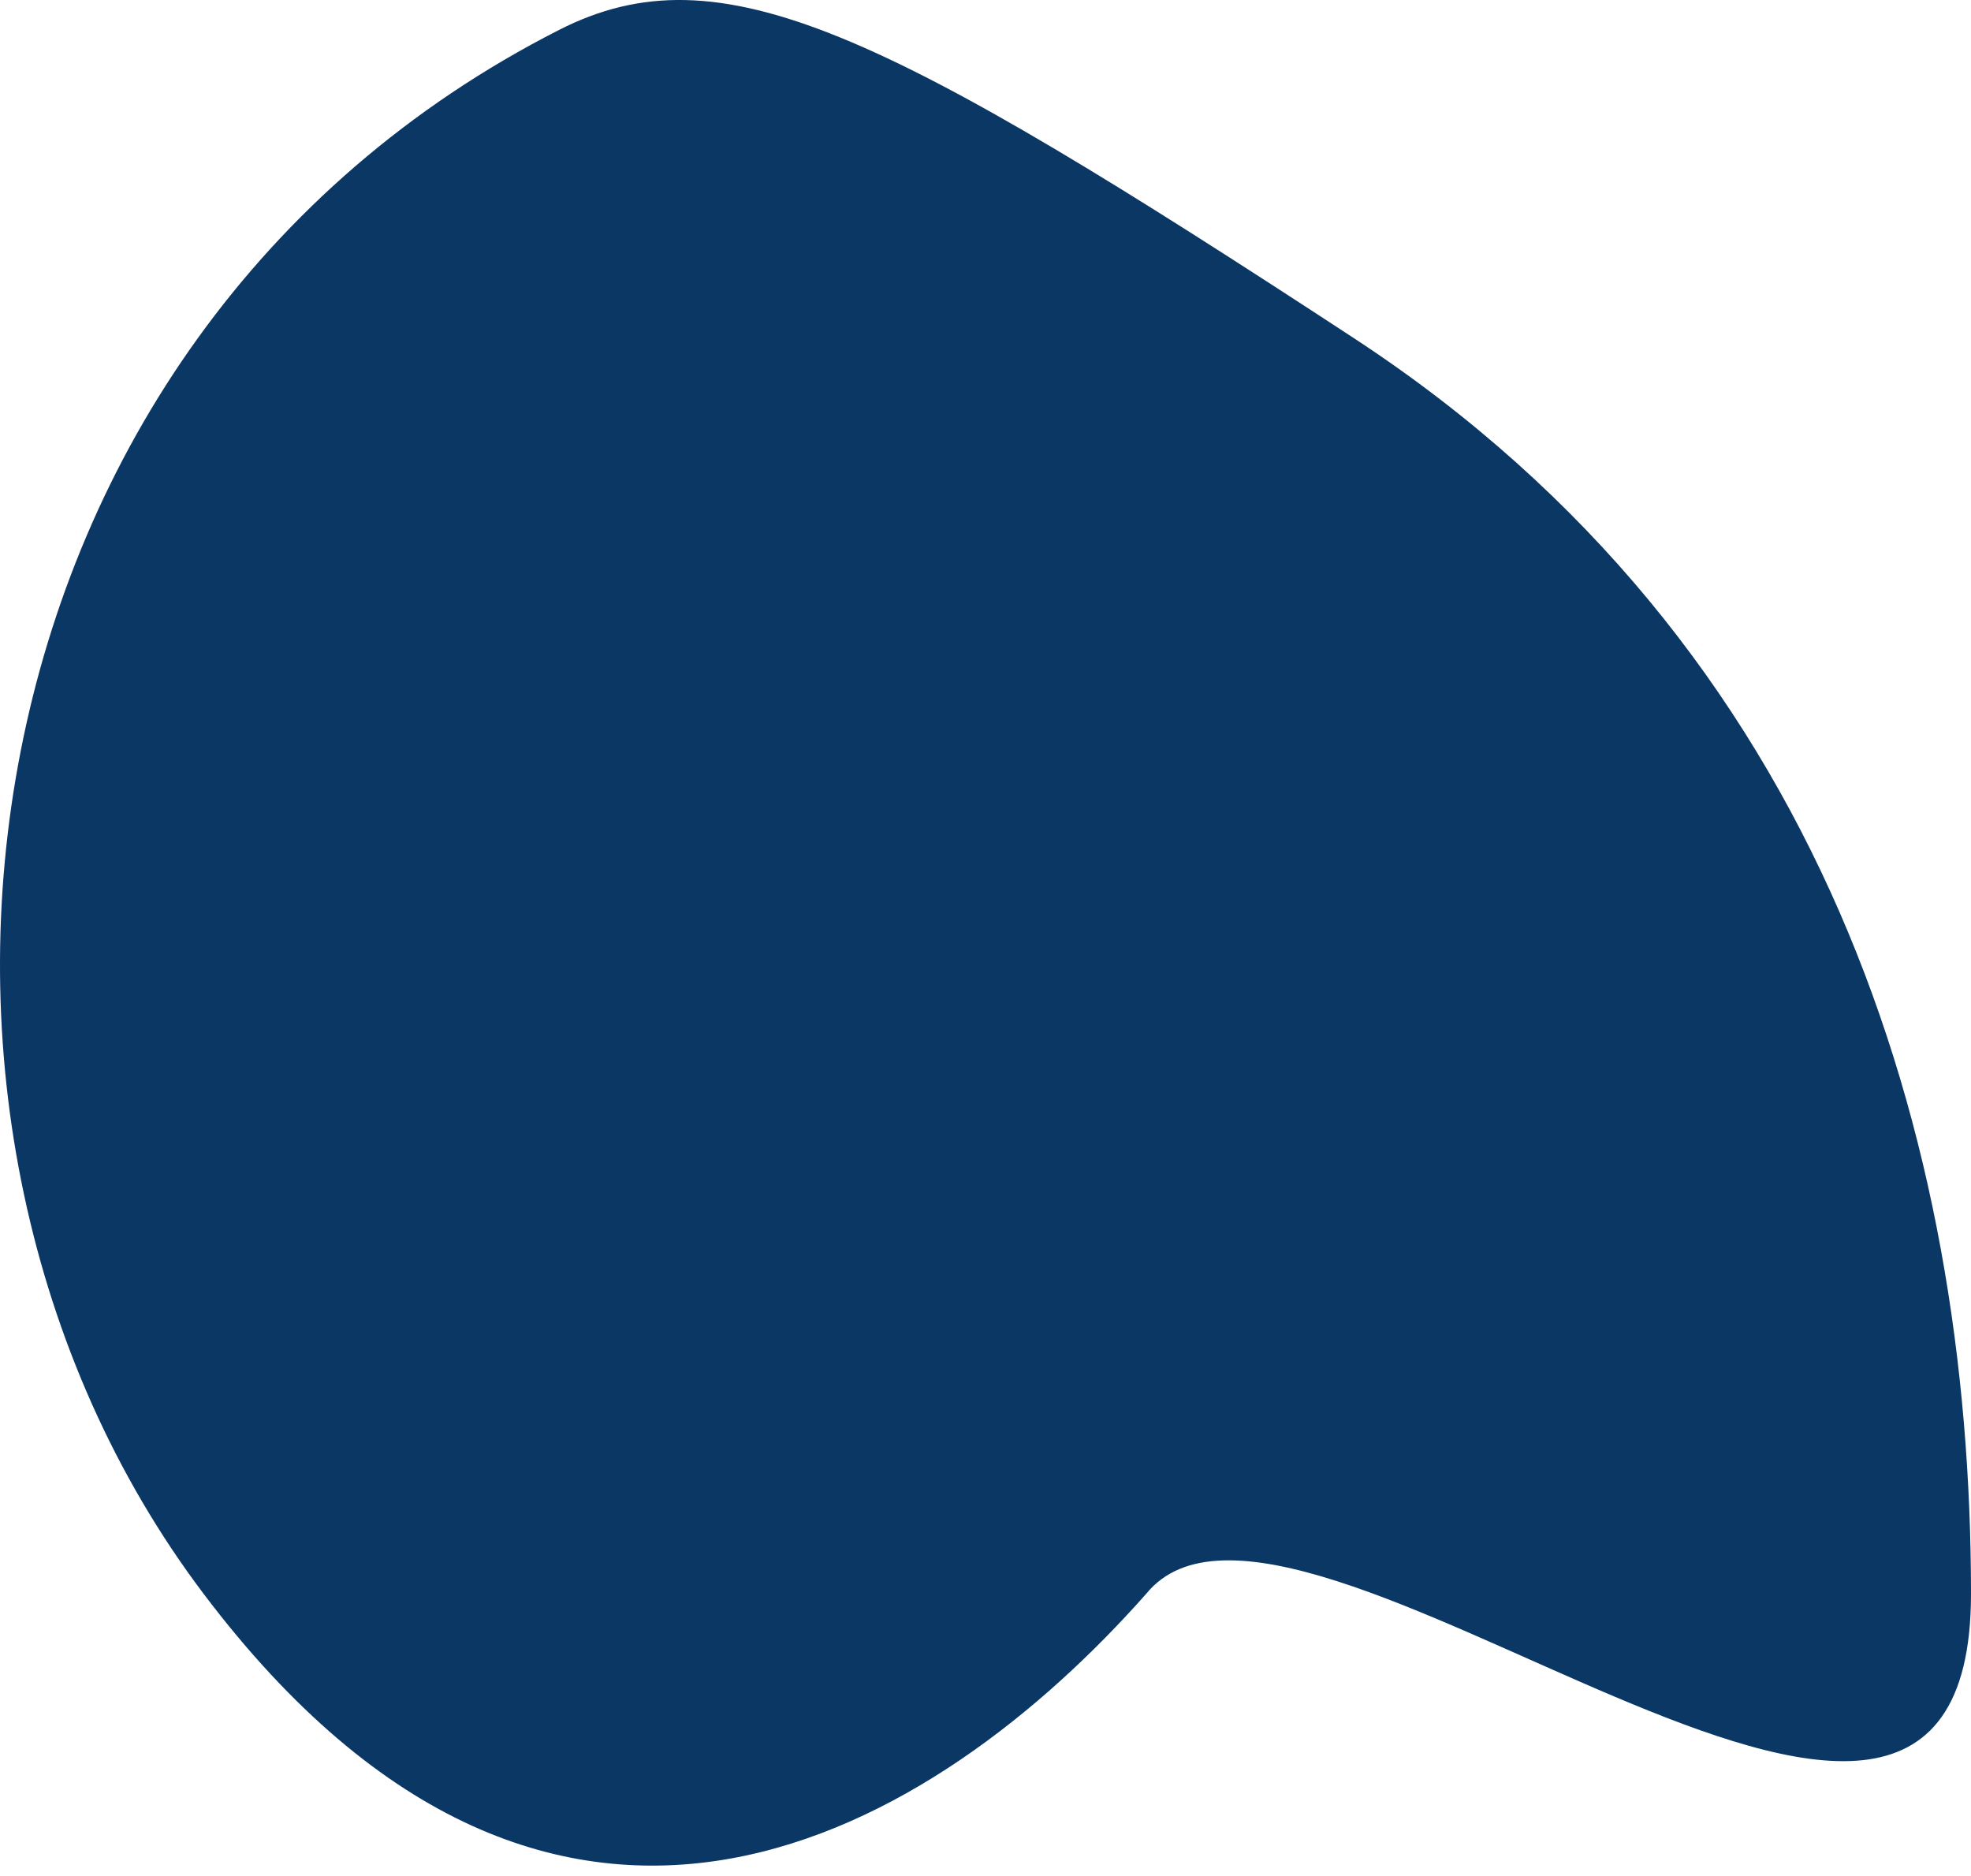
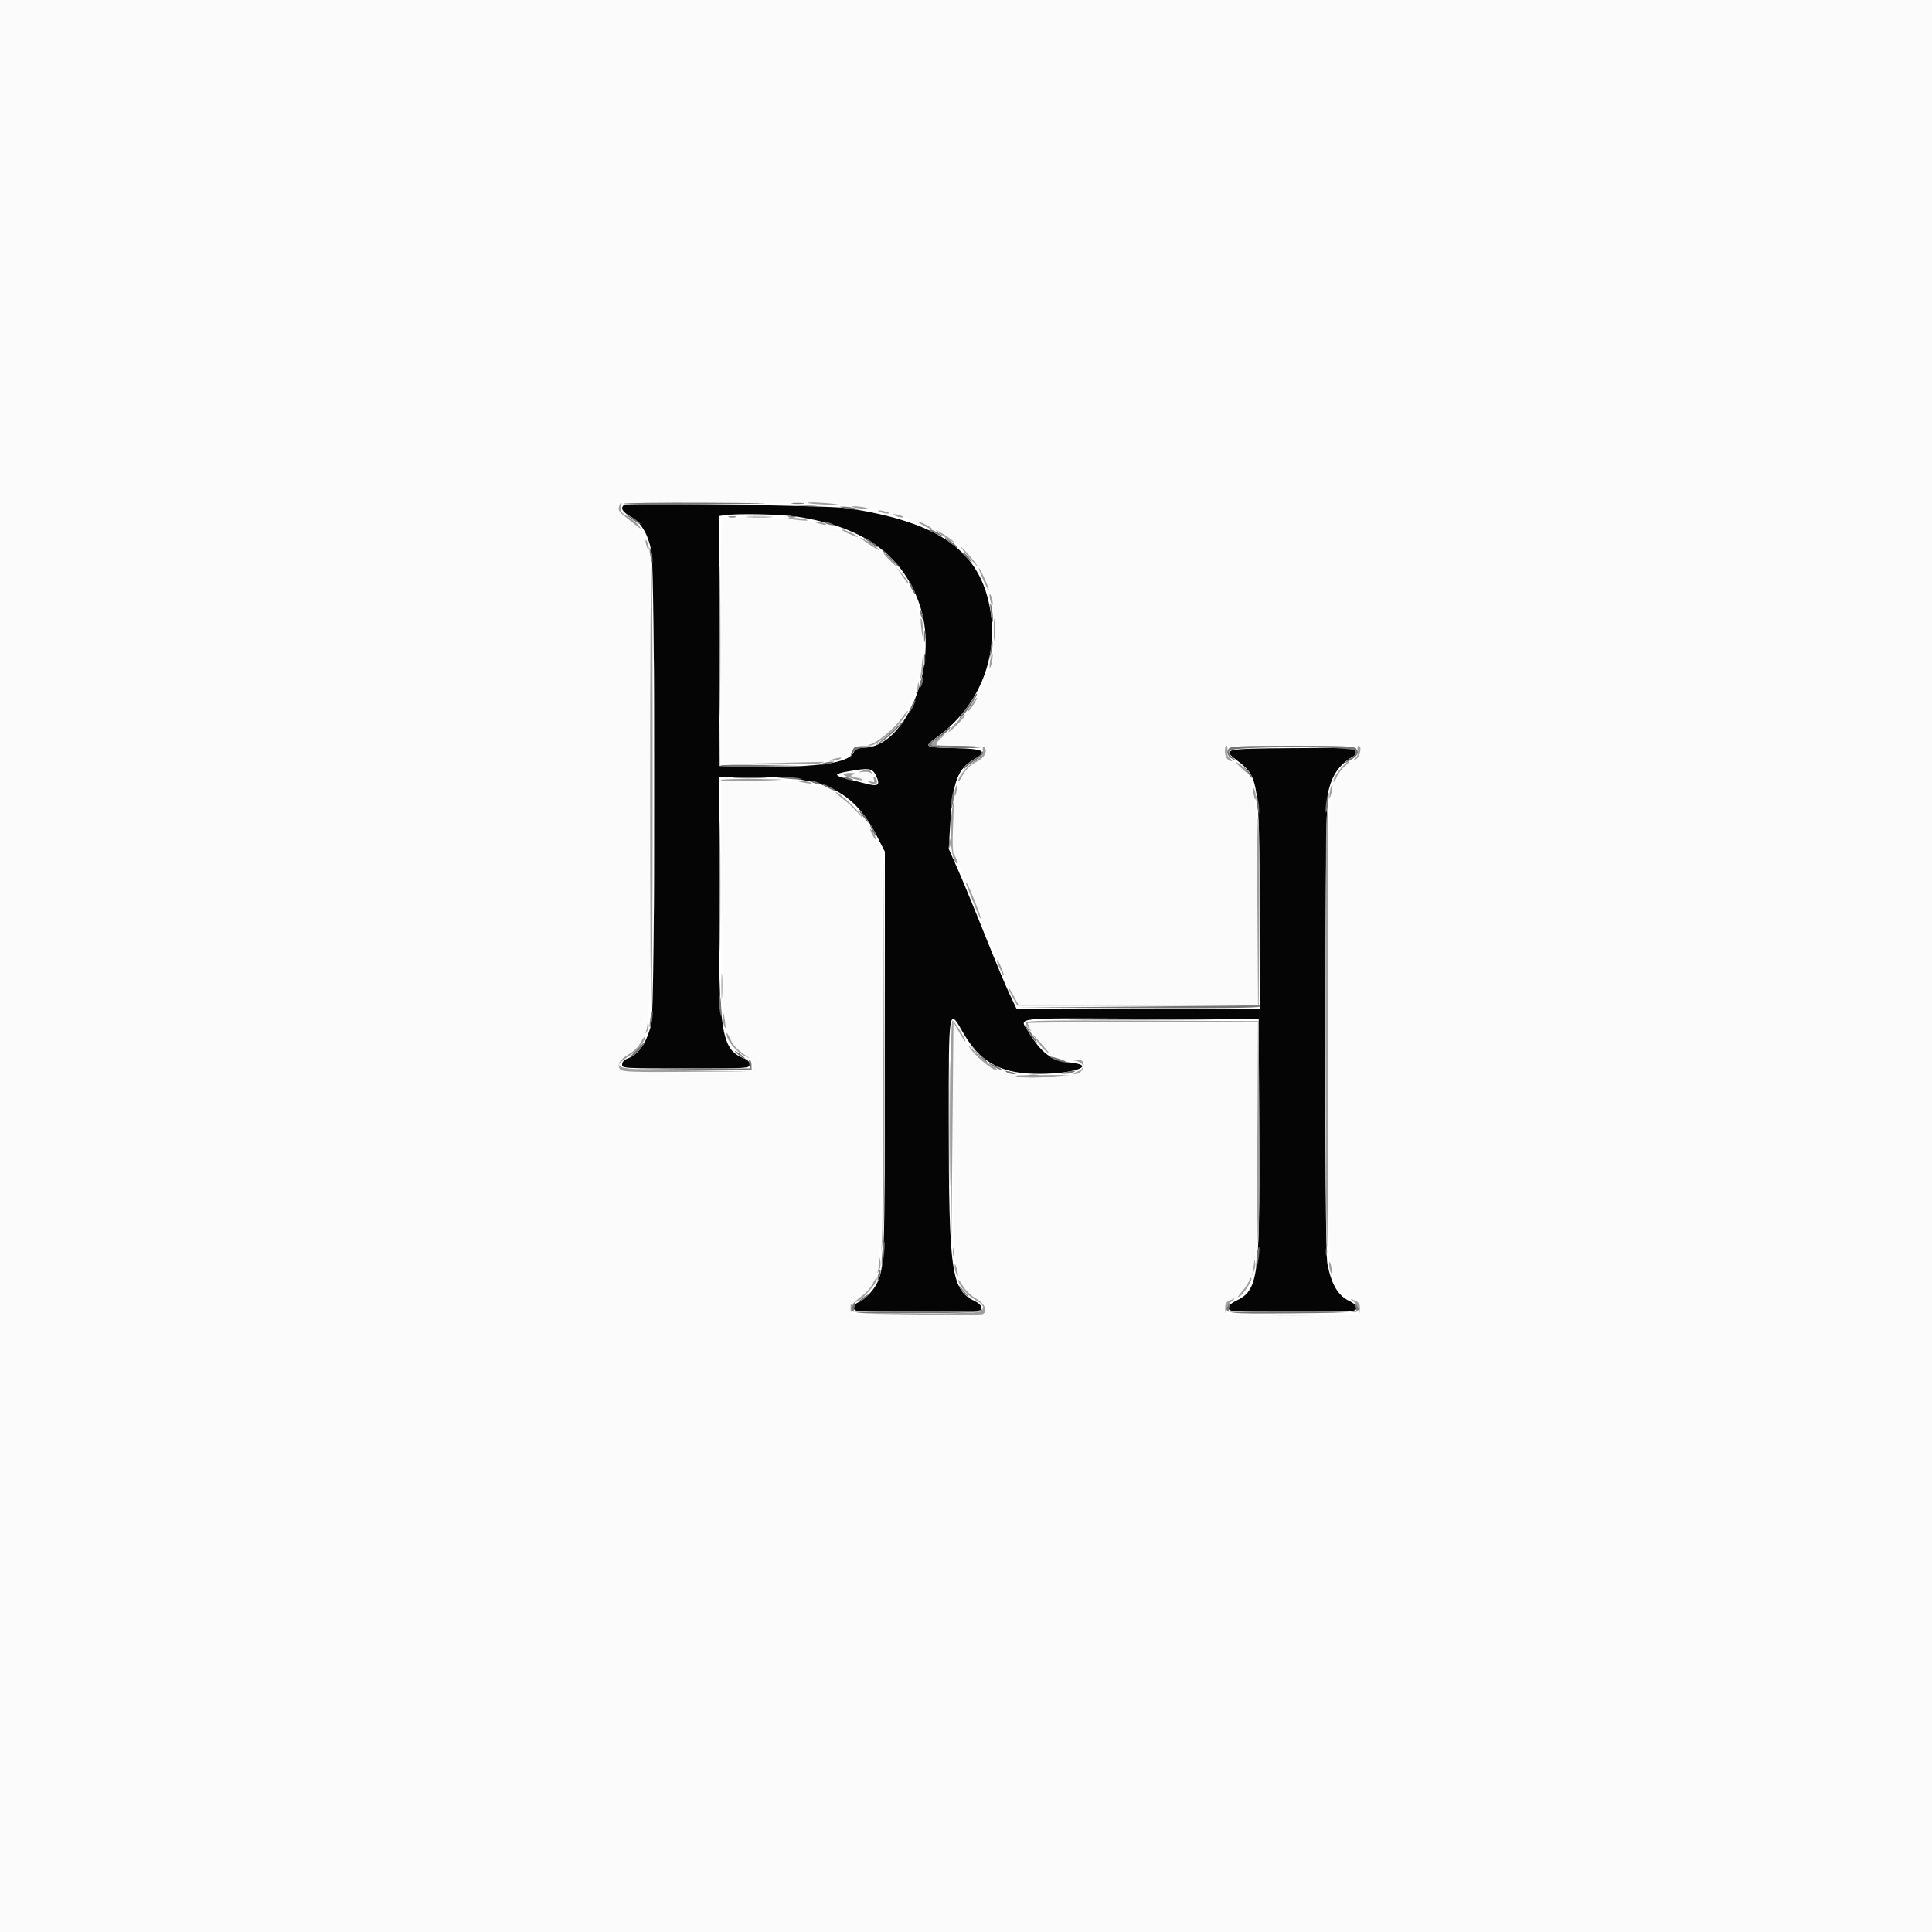
- <svg xmlns="http://www.w3.org/2000/svg" width="41px" height="39px" viewBox="0 0 41 39" version="1.1">
-   <g id="Page-1" stroke="none" stroke-width="1" fill="none" fill-rule="evenodd">
-     <path d="M11.632,0.621 C-0.982,7.036 -3.159,23.358 4.237,33.149 C11.632,42.94 19.514,38.038 23.841,33.149 C26.903,29.371 41,42.604 41,33.149 C41,23.694 37.965,13.451 28.168,7.036 C18.371,0.621 14.989,-1.086 11.632,0.621 Z" id="Path" fill="#0B3765" fill-rule="nonzero" />
+ <svg xmlns="http://www.w3.org/2000/svg" id="svg" version="1.1" width="400" height="400" viewBox="0, 0, 400,400">
+   <g id="svgg">
+     <path id="path0" d="M129.100 104.620 C 128.451 105.298,128.875 105.968,130.589 106.973 C 132.763 108.247,134.093 110.441,134.848 114.000 C 135.667 117.858,135.664 208.750,134.846 212.000 C 133.843 215.980,132.263 218.268,129.900 219.163 C 129.199 219.429,128.800 219.874,128.800 220.390 C 128.800 221.187,129.013 221.200,142.000 221.200 C 154.987 221.200,155.200 221.187,155.200 220.390 C 155.200 219.919,154.824 219.437,154.300 219.237 C 149.272 217.320,148.801 214.346,148.800 184.500 L 148.800 160.800 156.374 160.800 C 170.733 160.800,176.701 163.710,181.520 173.061 L 183.200 176.322 183.200 217.735 C 183.200 261.191,183.148 262.620,181.439 265.924 C 180.701 267.351,178.835 269.204,177.700 269.637 C 177.176 269.837,176.800 270.319,176.800 270.790 C 176.800 271.587,177.013 271.600,190.000 271.600 C 202.828 271.600,203.200 271.578,203.200 270.819 C 203.200 270.319,202.695 269.798,201.795 269.371 C 196.957 267.075,196.441 263.465,196.423 231.800 C 196.411 208.886,196.454 208.597,199.204 213.468 C 202.702 219.667,206.766 222.096,214.000 222.311 C 221.664 222.539,227.799 220.583,221.354 219.966 C 217.706 219.617,215.592 218.016,212.879 213.553 C 211.066 210.568,209.182 210.782,236.300 210.897 L 260.600 211.000 260.710 235.200 C 260.845 264.672,260.493 267.146,255.854 269.348 C 254.914 269.794,254.400 270.314,254.400 270.819 C 254.400 271.578,254.772 271.600,267.600 271.600 C 280.428 271.600,280.800 271.578,280.800 270.819 C 280.800 270.317,280.292 269.796,279.377 269.362 C 277.033 268.250,275.689 265.981,274.825 261.680 C 274.155 258.339,274.269 167.337,274.947 164.200 C 275.757 160.458,277.253 158.291,280.210 156.574 C 280.681 156.301,280.850 155.906,280.682 155.469 C 280.442 154.845,279.351 154.798,267.510 154.894 C 253.013 155.013,252.931 155.033,256.400 157.655 C 260.544 160.788,260.769 162.337,260.786 187.900 L 260.800 208.800 235.618 208.800 L 210.436 208.800 208.996 205.764 C 208.203 204.094,205.930 198.649,203.944 193.664 C 201.958 188.679,199.453 182.605,198.378 180.168 L 196.423 175.735 196.773 169.968 C 197.261 161.892,198.338 159.081,201.658 157.216 C 204.667 155.525,203.756 155.016,197.495 154.889 C 191.480 154.767,191.190 154.610,193.700 152.838 C 202.344 146.736,206.698 136.632,205.057 126.479 C 203.066 114.153,194.665 108.128,175.400 105.207 C 171.721 104.649,129.583 104.115,129.100 104.620 M165.103 106.990 C 178.835 109.071,187.000 114.997,190.467 125.400 C 194.506 137.520,187.656 154.800,178.811 154.800 C 177.461 154.800,177.105 154.971,176.725 155.804 C 175.758 157.927,169.399 158.873,157.200 158.710 L 149.000 158.600 148.897 132.727 L 148.794 106.854 149.897 106.687 C 152.619 106.275,161.558 106.453,165.103 106.990 M181.393 160.642 C 182.309 162.573,181.838 162.910,179.186 162.221 C 177.983 161.908,176.145 161.438,175.100 161.174 C 172.612 160.548,172.703 160.217,175.500 159.723 C 180.005 158.926,180.625 159.023,181.393 160.642 " stroke="none" fill="#050505" fill-rule="evenodd" />
+     <path id="path1" d="M0.000 200.000 L 0.000 400.000 200.000 400.000 L 400.000 400.000 400.000 200.000 L 400.000 0.000 200.000 0.000 L 0.000 0.000 0.000 200.000 M173.932 104.428 C 185.266 105.684,193.315 108.489,198.671 113.049 C 209.306 122.104,208.194 141.753,196.494 151.490 C 193.297 154.150,193.315 154.172,198.898 154.400 L 203.800 154.600 203.925 155.679 C 204.029 156.588,203.796 156.888,202.448 157.576 C 198.985 159.342,197.707 162.706,197.348 171.000 L 197.122 176.200 198.506 179.000 C 199.267 180.540,201.643 186.202,203.786 191.581 C 205.928 196.961,208.372 202.856,209.215 204.681 L 210.748 208.000 235.574 208.000 L 260.400 208.000 260.389 189.900 C 260.373 163.311,259.905 160.300,255.400 157.816 C 254.129 157.116,253.774 156.674,253.675 155.667 L 253.549 154.400 267.575 154.400 L 281.600 154.400 281.600 155.570 C 281.600 156.531,281.299 156.906,279.915 157.670 C 274.737 160.529,274.728 160.634,274.895 216.400 C 275.051 268.135,274.872 266.230,279.797 268.842 C 281.713 269.858,282.338 271.631,280.967 272.157 C 280.141 272.474,255.059 272.474,254.233 272.157 C 253.280 271.792,253.408 269.715,254.402 269.399 C 255.626 269.011,257.553 267.250,258.284 265.852 C 260.042 262.492,260.119 261.340,260.293 235.900 L 260.460 211.600 236.630 211.600 C 223.523 211.600,212.800 211.755,212.800 211.944 C 212.800 212.951,216.636 217.627,218.200 218.525 C 218.640 218.778,220.170 219.078,221.600 219.193 C 224.062 219.389,224.207 219.457,224.324 220.473 C 224.500 221.995,223.571 222.358,218.142 222.890 C 208.389 223.846,203.307 221.528,198.788 214.064 L 197.175 211.400 197.316 236.200 C 197.483 265.617,197.569 266.212,202.011 268.804 C 203.866 269.887,204.573 271.391,203.535 272.049 C 202.931 272.431,177.613 272.534,176.633 272.157 C 175.293 271.643,175.932 269.872,177.915 268.600 C 182.695 265.534,182.600 266.576,182.600 217.400 L 182.600 176.200 180.800 173.022 C 175.626 163.889,170.315 161.418,156.400 161.672 L 149.400 161.800 149.449 185.200 C 149.510 214.155,149.681 215.371,154.108 218.200 C 156.094 219.469,156.720 221.238,155.367 221.757 C 153.867 222.333,128.914 222.020,128.416 221.419 C 127.652 220.498,128.304 219.313,130.121 218.318 C 134.872 215.720,134.865 215.808,134.716 160.600 L 134.591 114.600 133.718 112.200 C 132.879 109.895,132.109 108.984,128.967 106.580 C 128.146 105.951,127.961 105.554,128.175 104.880 L 128.454 104.000 149.259 104.000 C 161.375 104.000,171.679 104.179,173.932 104.428 M149.700 107.465 C 149.307 107.623,149.200 113.074,149.200 132.833 L 149.200 158.000 158.500 157.997 C 170.492 157.993,175.656 157.209,175.921 155.353 C 176.024 154.629,176.386 154.476,178.436 154.290 C 185.366 153.662,190.923 144.730,190.937 134.200 C 190.956 119.595,182.128 110.243,166.000 107.784 C 162.433 107.240,150.820 107.013,149.700 107.465 M177.600 160.105 L 175.800 160.525 177.400 161.001 C 180.902 162.043,181.200 162.069,180.927 161.305 C 180.608 160.410,179.976 159.587,179.651 159.643 C 179.513 159.666,178.590 159.875,177.600 160.105 " stroke="none" fill="#fbfbfb" fill-rule="evenodd" />
+     <path id="path2" d="M129.061 104.300 C 128.893 104.573,142.142 104.567,157.400 104.287 C 160.700 104.227,155.716 104.138,146.324 104.089 C 136.932 104.040,129.164 104.135,129.061 104.300 M165.500 104.693 C 166.435 104.777,167.965 104.777,168.900 104.693 C 169.835 104.609,169.070 104.540,167.200 104.540 C 165.330 104.540,164.565 104.609,165.500 104.693 M175.000 105.223 C 177.026 105.642,178.663 105.623,177.000 105.200 C 176.340 105.032,175.260 104.894,174.600 104.893 C 173.591 104.892,173.655 104.945,175.000 105.223 M129.600 106.524 C 129.600 106.617,130.365 107.198,131.300 107.815 C 132.235 108.432,132.789 108.680,132.531 108.368 C 132.034 107.767,129.600 106.236,129.600 106.524 M153.718 106.698 C 155.433 106.773,158.133 106.772,159.718 106.697 C 161.303 106.621,159.900 106.559,156.600 106.560 C 153.300 106.561,152.003 106.622,153.718 106.698 M163.300 107.076 C 163.685 107.176,164.315 107.176,164.700 107.076 C 165.085 106.975,164.770 106.893,164.000 106.893 C 163.230 106.893,162.915 106.975,163.300 107.076 M171.000 108.400 C 171.440 108.589,172.070 108.744,172.400 108.744 C 172.778 108.744,172.704 108.617,172.200 108.400 C 171.760 108.211,171.130 108.056,170.800 108.056 C 170.422 108.056,170.496 108.183,171.000 108.400 M192.433 109.749 C 192.845 110.117,195.200 111.200,195.200 111.021 C 195.200 110.790,192.982 109.600,192.553 109.600 C 192.396 109.600,192.342 109.667,192.433 109.749 M178.800 111.324 C 178.800 111.417,179.565 111.998,180.500 112.615 C 181.435 113.232,181.989 113.480,181.731 113.168 C 181.234 112.567,178.800 111.036,178.800 111.324 M195.600 111.325 C 195.600 111.424,196.261 112.009,197.068 112.625 C 197.876 113.241,198.411 113.541,198.256 113.291 C 197.940 112.779,195.600 111.047,195.600 111.325 M134.487 113.800 C 134.491 114.240,134.632 115.140,134.800 115.800 C 135.074 116.878,135.106 116.898,135.113 116.000 C 135.117 115.450,134.976 114.550,134.800 114.000 C 134.549 113.216,134.481 113.173,134.487 113.800 M184.200 115.600 C 185.283 116.700,186.260 117.600,186.370 117.600 C 186.480 117.600,185.683 116.700,184.600 115.600 C 183.517 114.500,182.540 113.600,182.430 113.600 C 182.320 113.600,183.117 114.500,184.200 115.600 M199.200 114.525 C 199.200 114.594,199.778 115.179,200.485 115.825 C 201.623 116.866,201.378 116.230,200.129 114.902 C 199.690 114.435,199.200 114.236,199.200 114.525 M135.393 163.000 C 135.393 186.540,135.441 196.111,135.500 184.269 C 135.559 172.427,135.559 153.167,135.500 141.469 C 135.441 129.771,135.393 139.460,135.393 163.000 M188.678 121.795 C 189.044 122.562,189.414 123.119,189.501 123.032 C 189.684 122.849,188.470 120.400,188.196 120.400 C 188.095 120.400,188.312 121.028,188.678 121.795 M205.081 126.400 C 205.206 127.610,205.374 128.675,205.454 128.767 C 205.735 129.087,205.517 126.191,205.187 125.200 C 204.971 124.554,204.934 124.980,205.081 126.400 M190.456 126.400 C 190.456 126.730,190.611 127.360,190.800 127.800 C 191.017 128.304,191.144 128.378,191.144 128.000 C 191.144 127.670,190.989 127.040,190.800 126.600 C 190.583 126.096,190.456 126.022,190.456 126.400 M191.314 131.800 C 191.317 132.900,191.395 133.303,191.487 132.695 C 191.579 132.086,191.577 131.186,191.482 130.695 C 191.387 130.203,191.311 130.700,191.314 131.800 M205.260 132.850 C 205.227 133.428,205.111 134.508,205.001 135.250 L 204.803 136.600 205.224 135.257 C 205.455 134.519,205.572 133.439,205.482 132.857 L 205.320 131.800 205.260 132.850 M191.314 136.600 C 191.317 137.700,191.395 138.103,191.487 137.495 C 191.579 136.886,191.577 135.986,191.482 135.495 C 191.387 135.003,191.311 135.500,191.314 136.600 M190.629 141.029 C 190.481 141.615,190.438 142.172,190.532 142.266 C 190.627 142.360,190.824 141.958,190.971 141.371 C 191.119 140.785,191.162 140.228,191.068 140.134 C 190.973 140.040,190.776 140.442,190.629 141.029 M201.561 144.500 C 201.304 144.995,200.476 146.165,199.720 147.100 C 198.965 148.035,198.493 148.793,198.673 148.784 C 199.247 148.757,202.783 143.600,202.228 143.600 C 202.118 143.600,201.818 144.005,201.561 144.500 M188.678 146.205 C 188.312 146.972,188.095 147.600,188.196 147.600 C 188.470 147.600,189.684 145.151,189.501 144.968 C 189.414 144.881,189.044 145.438,188.678 146.205 M185.000 151.114 C 183.900 152.157,182.550 153.331,182.000 153.723 C 181.037 154.408,181.048 154.409,182.300 153.731 C 183.433 153.118,187.681 149.186,187.185 149.209 C 187.083 149.213,186.100 150.071,185.000 151.114 M195.980 151.024 C 195.686 151.378,194.671 152.201,193.723 152.853 C 191.186 154.598,191.467 154.746,197.563 154.879 C 200.622 154.946,203.042 154.865,202.939 154.700 C 202.837 154.535,200.513 154.400,197.776 154.400 C 192.590 154.400,192.071 154.225,193.900 153.090 C 195.502 152.097,196.944 150.811,196.714 150.580 C 196.604 150.471,196.274 150.670,195.980 151.024 M176.954 154.706 C 176.709 154.868,176.386 155.450,176.237 156.000 L 175.967 157.000 176.548 156.000 C 176.999 155.224,177.562 154.947,179.065 154.763 L 181.000 154.526 179.200 154.469 C 178.210 154.438,177.199 154.544,176.954 154.706 M254.404 154.995 C 253.768 155.761,254.112 156.628,255.277 157.201 C 256.189 157.648,256.188 157.644,255.238 156.878 C 254.623 156.383,254.366 155.867,254.525 155.451 C 254.914 154.438,280.295 154.460,280.684 155.474 C 280.848 155.902,280.680 156.305,280.224 156.574 C 278.621 157.523,277.810 158.413,279.336 157.549 C 281.095 156.552,281.500 155.844,280.796 154.995 C 280.378 154.491,278.354 154.400,267.600 154.400 C 256.846 154.400,254.822 154.491,254.404 154.995 M203.200 155.962 C 203.200 156.161,202.390 156.799,201.400 157.379 C 200.410 157.959,199.603 158.651,199.606 158.917 C 199.610 159.256,199.700 159.268,199.906 158.960 C 200.068 158.718,200.965 158.040,201.900 157.455 C 203.342 156.552,204.111 155.600,203.400 155.600 C 203.290 155.600,203.200 155.763,203.200 155.962 M170.400 158.000 C 169.608 158.254,169.567 158.320,170.200 158.320 C 170.640 158.320,171.450 158.176,172.000 158.000 C 172.792 157.746,172.833 157.680,172.200 157.680 C 171.760 157.680,170.950 157.824,170.400 158.000 M257.446 158.781 C 257.912 159.342,258.492 160.160,258.734 160.600 C 258.977 161.040,259.181 161.172,259.188 160.894 C 259.195 160.616,258.615 159.798,257.900 159.076 C 257.185 158.354,256.981 158.221,257.446 158.781 M149.147 158.508 C 149.317 158.677,153.493 158.767,158.428 158.707 L 167.400 158.599 158.119 158.399 C 153.015 158.290,148.977 158.339,149.147 158.508 M160.833 160.944 C 160.925 161.024,162.350 161.185,164.000 161.303 C 165.758 161.428,166.503 161.388,165.800 161.206 C 164.587 160.891,160.525 160.678,160.833 160.944 M175.000 161.200 C 175.440 161.389,176.070 161.544,176.400 161.544 C 176.778 161.544,176.704 161.417,176.200 161.200 C 175.760 161.011,175.130 160.856,174.800 160.856 C 174.422 160.856,174.496 160.983,175.000 161.200 M168.200 162.000 C 168.640 162.189,169.270 162.344,169.600 162.344 C 169.978 162.344,169.904 162.217,169.400 162.000 C 168.960 161.811,168.330 161.656,168.000 161.656 C 167.622 161.656,167.696 161.783,168.200 162.000 M170.433 162.549 C 170.845 162.917,173.200 164.000,173.200 163.821 C 173.200 163.590,170.982 162.400,170.553 162.400 C 170.396 162.400,170.342 162.467,170.433 162.549 M197.018 165.418 C 196.865 166.439,196.822 167.355,196.922 167.455 C 197.022 167.555,197.229 166.802,197.382 165.782 C 197.535 164.761,197.578 163.845,197.478 163.745 C 197.378 163.645,197.171 164.398,197.018 165.418 M274.600 166.000 C 274.445 167.128,274.402 168.136,274.506 168.239 C 274.609 168.342,274.816 167.500,274.967 166.367 C 275.117 165.234,275.159 164.226,275.061 164.128 C 274.963 164.029,274.755 164.872,274.600 166.000 M260.070 165.000 C 260.057 165.440,260.195 166.520,260.377 167.400 C 260.655 168.745,260.708 168.809,260.707 167.800 C 260.705 166.399,260.108 163.770,260.070 165.000 M178.575 168.932 C 179.191 169.739,179.776 170.400,179.875 170.400 C 180.153 170.400,178.421 168.060,177.909 167.744 C 177.659 167.589,177.959 168.124,178.575 168.932 M180.600 172.000 C 180.941 172.660,181.311 173.200,181.421 173.200 C 181.531 173.200,181.341 172.660,181.000 172.000 C 180.659 171.340,180.289 170.800,180.179 170.800 C 180.069 170.800,180.259 171.340,180.600 172.000 M196.501 174.600 C 196.505 175.480,196.587 175.793,196.683 175.295 C 196.779 174.798,196.775 174.078,196.675 173.695 C 196.575 173.313,196.496 173.720,196.501 174.600 M148.847 207.033 C 148.873 208.115,149.035 209.540,149.206 210.200 C 149.388 210.903,149.428 210.158,149.303 208.400 C 149.057 204.959,148.777 204.118,148.847 207.033 M235.400 208.400 L 210.200 208.609 235.500 208.705 C 252.164 208.767,260.800 208.663,260.800 208.400 C 260.800 208.180,260.755 208.043,260.700 208.095 C 260.645 208.148,249.260 208.285,235.400 208.400 M134.640 210.840 C 134.493 211.757,134.452 212.585,134.547 212.680 C 134.642 212.776,134.846 212.110,135.000 211.200 C 135.154 210.290,135.196 209.462,135.093 209.360 C 134.990 209.257,134.787 209.923,134.640 210.840 M224.129 211.100 C 230.910 211.161,241.890 211.161,248.529 211.100 C 255.168 211.038,249.620 210.988,236.200 210.988 C 222.780 210.988,217.348 211.038,224.129 211.100 M196.586 232.600 C 196.586 244.260,196.637 248.972,196.700 243.072 C 196.762 237.171,196.762 227.631,196.700 221.872 C 196.637 216.112,196.586 220.940,196.586 232.600 M212.796 213.400 C 213.305 214.280,214.070 215.360,214.496 215.800 C 214.923 216.240,214.687 215.700,213.972 214.600 C 212.315 212.051,211.588 211.309,212.796 213.400 M131.662 217.485 C 129.949 219.268,130.111 219.478,131.937 217.840 C 132.724 217.134,133.883 215.516,133.514 215.638 C 133.451 215.658,132.618 216.489,131.662 217.485 M202.383 218.100 C 204.041 219.866,204.400 220.184,204.400 219.883 C 204.400 219.819,203.545 218.964,202.500 217.983 L 200.600 216.200 202.383 218.100 M152.909 218.400 C 153.469 218.840,154.057 219.200,154.217 219.200 C 154.377 219.200,154.050 218.840,153.491 218.400 C 152.931 217.960,152.343 217.600,152.183 217.600 C 152.023 217.600,152.350 217.960,152.909 218.400 M217.430 218.848 C 217.674 219.243,220.313 220.098,220.774 219.932 C 220.975 219.859,220.264 219.520,219.194 219.177 C 218.124 218.835,217.330 218.687,217.430 218.848 M155.103 220.207 L 155.291 221.189 141.946 221.300 L 128.600 221.411 142.100 221.506 L 155.600 221.600 155.600 220.624 C 155.600 220.087,155.446 219.552,155.258 219.436 C 155.070 219.319,155.000 219.666,155.103 220.207 M204.800 220.196 C 204.800 220.470,207.249 221.684,207.432 221.501 C 207.519 221.414,206.962 221.044,206.195 220.678 C 205.428 220.312,204.800 220.095,204.800 220.196 M208.400 221.982 C 208.730 222.205,209.345 222.391,209.767 222.394 C 210.790 222.402,210.471 222.173,209.000 221.844 C 208.124 221.648,207.962 221.685,208.400 221.982 M220.600 222.000 C 219.511 222.277,219.493 222.307,220.400 222.325 C 220.950 222.335,221.760 222.189,222.200 222.000 C 223.186 221.576,222.266 221.576,220.600 222.000 M213.100 222.682 C 213.595 222.778,214.405 222.778,214.900 222.682 C 215.395 222.587,214.990 222.509,214.000 222.509 C 213.010 222.509,212.605 222.587,213.100 222.682 M182.666 259.168 C 182.519 260.578,182.474 261.807,182.566 261.900 C 182.814 262.147,183.315 257.746,183.110 257.130 C 183.013 256.840,182.814 257.757,182.666 259.168 M260.233 260.033 C 260.083 261.166,260.041 262.174,260.139 262.272 C 260.237 262.371,260.445 261.528,260.600 260.400 C 260.755 259.272,260.798 258.264,260.694 258.161 C 260.591 258.058,260.384 258.900,260.233 260.033 M274.493 259.200 C 274.493 259.970,274.575 260.285,274.676 259.900 C 274.776 259.515,274.776 258.885,274.676 258.500 C 274.575 258.115,274.493 258.430,274.493 259.200 M181.829 263.829 C 181.681 264.415,181.638 264.972,181.732 265.066 C 181.827 265.160,182.024 264.758,182.171 264.171 C 182.319 263.585,182.362 263.028,182.268 262.934 C 182.173 262.840,181.976 263.242,181.829 263.829 M198.714 266.604 C 198.941 267.047,199.548 267.766,200.063 268.202 C 200.967 268.966,200.965 268.952,200.006 267.797 C 198.413 265.879,198.279 265.755,198.714 266.604 M178.456 268.813 C 177.216 269.846,177.775 269.835,179.091 268.800 C 179.650 268.360,179.949 268.006,179.754 268.013 C 179.559 268.021,178.975 268.381,178.456 268.813 M176.545 270.200 C 175.854 272.001,175.985 272.017,190.084 271.905 C 201.574 271.814,203.395 271.718,203.433 271.200 C 203.458 270.855,203.406 270.812,203.309 271.100 C 203.179 271.487,200.142 271.600,189.924 271.600 L 176.707 271.600 176.898 270.600 C 177.109 269.495,176.904 269.263,176.545 270.200 M254.145 270.200 C 253.454 272.001,253.585 272.017,267.684 271.905 C 281.681 271.795,282.615 271.655,280.887 269.927 C 280.637 269.677,280.569 269.904,280.696 270.570 L 280.893 271.600 267.600 271.600 L 254.307 271.600 254.498 270.600 C 254.709 269.495,254.504 269.263,254.145 270.200 " stroke="none" fill="#747474" fill-rule="evenodd" />
+     <path id="path3" d="M128.176 104.877 C 127.961 105.553,128.160 105.961,129.049 106.662 C 129.682 107.163,130.813 108.070,131.562 108.679 C 132.647 109.562,132.818 109.618,132.404 108.956 C 132.119 108.499,131.084 107.641,130.103 107.048 C 128.571 106.123,128.355 105.833,128.568 104.986 C 128.874 103.765,128.557 103.677,128.176 104.877 M167.233 104.152 C 167.325 104.236,169.200 104.401,171.400 104.518 C 174.291 104.673,174.790 104.641,173.200 104.406 C 170.878 104.061,166.951 103.894,167.233 104.152 M176.433 104.949 C 176.525 105.031,177.500 105.201,178.600 105.328 C 179.949 105.484,180.274 105.449,179.600 105.220 C 178.601 104.880,176.118 104.668,176.433 104.949 M182.200 106.000 C 182.640 106.189,183.360 106.338,183.800 106.332 C 184.443 106.323,184.404 106.257,183.600 106.000 C 182.232 105.562,181.181 105.562,182.200 106.000 M185.400 106.800 C 185.840 106.989,186.470 107.144,186.800 107.144 C 187.178 107.144,187.104 107.017,186.600 106.800 C 186.160 106.611,185.530 106.456,185.200 106.456 C 184.822 106.456,184.896 106.583,185.400 106.800 M154.900 107.096 C 156.165 107.175,158.235 107.175,159.500 107.096 C 160.765 107.016,159.730 106.951,157.200 106.951 C 154.670 106.951,153.635 107.016,154.900 107.096 M163.233 107.344 C 163.325 107.423,164.390 107.589,165.600 107.712 C 166.969 107.851,167.498 107.808,167.000 107.596 C 166.233 107.270,162.889 107.047,163.233 107.344 M168.833 108.144 C 168.925 108.223,169.540 108.408,170.200 108.556 C 171.076 108.752,171.238 108.715,170.800 108.418 C 170.260 108.053,168.432 107.798,168.833 108.144 M191.200 108.800 C 191.970 109.222,192.780 109.566,193.000 109.566 C 193.220 109.566,192.770 109.222,192.000 108.800 C 191.230 108.378,190.420 108.034,190.200 108.034 C 189.980 108.034,190.430 108.378,191.200 108.800 M175.544 110.409 C 176.503 110.844,177.403 111.192,177.544 111.183 C 178.049 111.150,174.987 109.633,174.400 109.626 C 174.070 109.621,174.585 109.974,175.544 110.409 M193.800 109.872 C 194.020 110.092,195.100 110.857,196.200 111.572 C 197.300 112.287,197.840 112.523,197.400 112.096 C 196.960 111.670,195.880 110.905,195.000 110.396 C 194.120 109.888,193.580 109.652,193.800 109.872 M178.000 111.300 C 178.110 111.424,179.188 112.189,180.396 113.000 C 181.604 113.811,182.283 114.134,181.905 113.717 C 181.528 113.299,180.450 112.534,179.509 112.016 C 178.569 111.499,177.890 111.176,178.000 111.300 M133.656 112.000 C 133.656 112.330,133.811 112.960,134.000 113.400 C 134.217 113.904,134.344 113.978,134.344 113.600 C 134.344 113.270,134.189 112.640,134.000 112.200 C 133.783 111.696,133.656 111.622,133.656 112.000 M200.197 114.900 C 201.272 116.165,202.223 117.200,202.310 117.200 C 202.583 117.200,200.129 114.236,199.164 113.400 C 198.656 112.960,199.121 113.635,200.197 114.900 M184.000 115.800 C 184.746 116.570,185.447 117.200,185.557 117.200 C 185.667 117.200,185.146 116.570,184.400 115.800 C 183.654 115.030,182.953 114.400,182.843 114.400 C 182.733 114.400,183.254 115.030,184.000 115.800 M134.600 162.818 C 134.600 189.073,134.714 210.024,134.853 209.377 C 135.199 207.763,135.222 118.586,134.877 116.641 C 134.725 115.784,134.600 136.564,134.600 162.818 M186.655 119.000 C 187.267 119.880,187.820 120.675,187.884 120.767 C 187.948 120.858,188.000 120.762,188.000 120.552 C 188.000 120.342,187.447 119.547,186.771 118.785 L 185.542 117.400 186.655 119.000 M203.520 119.981 C 204.098 121.290,204.642 122.292,204.727 122.206 C 204.913 122.020,202.926 117.600,202.656 117.600 C 202.552 117.600,202.941 118.671,203.520 119.981 M204.868 123.200 C 204.888 124.239,205.518 125.946,205.532 125.000 C 205.538 124.560,205.389 123.840,205.200 123.400 C 204.989 122.910,204.861 122.832,204.868 123.200 M205.744 130.400 C 205.744 132.490,205.812 133.345,205.894 132.300 C 205.976 131.255,205.976 129.545,205.894 128.500 C 205.812 127.455,205.744 128.310,205.744 130.400 M190.688 129.600 C 190.811 130.810,190.977 131.875,191.056 131.967 C 191.353 132.311,191.130 128.967,190.804 128.200 C 190.592 127.702,190.549 128.231,190.688 129.600 M205.022 136.622 C 204.872 137.425,204.828 138.162,204.926 138.260 C 205.024 138.357,205.227 137.781,205.378 136.978 C 205.528 136.175,205.572 135.438,205.474 135.340 C 205.376 135.243,205.173 135.819,205.022 136.622 M190.862 137.600 C 190.822 138.370,190.696 139.450,190.583 140.000 L 190.377 141.000 190.808 140.014 C 191.044 139.471,191.170 138.391,191.086 137.614 L 190.934 136.200 190.862 137.600 M190.046 141.667 C 190.021 142.034,189.896 142.664,189.770 143.067 C 189.552 143.762,189.563 143.763,189.997 143.087 C 190.248 142.696,190.373 142.066,190.273 141.687 C 190.111 141.068,190.088 141.066,190.046 141.667 M200.985 146.100 C 200.368 147.035,200.120 147.589,200.432 147.331 C 201.033 146.834,202.564 144.400,202.276 144.400 C 202.183 144.400,201.602 145.165,200.985 146.100 M186.434 149.013 C 185.067 150.916,181.563 153.783,180.200 154.113 C 179.478 154.288,179.473 154.312,180.146 154.354 C 181.575 154.442,186.237 150.369,187.762 147.700 C 188.407 146.571,187.651 147.318,186.434 149.013 M197.747 149.855 C 195.563 152.160,196.130 152.112,198.400 149.800 C 199.372 148.810,199.994 148.025,199.783 148.055 C 199.572 148.085,198.656 148.895,197.747 149.855 M194.105 152.925 C 192.703 153.872,192.451 154.400,193.400 154.400 C 193.730 154.400,193.955 154.244,193.900 154.053 C 193.845 153.862,194.250 153.328,194.800 152.866 C 196.091 151.782,195.754 151.810,194.105 152.925 M203.499 155.381 C 203.646 156.155,203.373 156.533,202.073 157.354 C 200.348 158.443,198.398 160.718,198.402 161.638 C 198.404 161.947,198.686 161.660,199.030 161.001 C 199.926 159.282,200.792 158.421,202.500 157.549 C 203.958 156.805,204.591 155.212,203.658 154.636 C 203.470 154.519,203.398 154.855,203.499 155.381 M253.600 155.520 C 253.600 156.666,254.230 157.610,254.980 157.587 C 255.211 157.580,255.062 157.319,254.650 157.006 C 254.139 156.620,253.962 156.113,254.094 155.419 C 254.201 154.859,254.134 154.400,253.945 154.400 C 253.755 154.400,253.600 154.904,253.600 155.520 M281.106 155.419 C 281.237 156.107,281.057 156.634,280.550 157.041 C 279.844 157.609,279.853 157.619,280.700 157.208 C 281.588 156.778,282.058 154.400,281.255 154.400 C 281.066 154.400,280.999 154.859,281.106 155.419 M172.400 157.200 C 171.596 157.457,171.557 157.523,172.200 157.532 C 172.640 157.538,173.360 157.389,173.800 157.200 C 174.819 156.762,173.768 156.762,172.400 157.200 M159.000 158.000 L 149.000 158.221 158.800 158.263 C 164.190 158.286,169.140 158.168,169.800 158.000 C 170.818 157.741,170.849 157.701,170.000 157.737 C 169.450 157.760,164.500 157.878,159.000 158.000 M256.800 158.836 C 257.570 159.586,258.274 160.156,258.364 160.102 C 258.630 159.945,257.079 158.363,256.204 157.899 C 255.762 157.665,256.030 158.086,256.800 158.836 M277.924 158.700 C 276.788 159.918,275.837 161.571,276.114 161.847 C 276.212 161.945,276.520 161.476,276.798 160.805 C 277.076 160.133,277.834 159.137,278.483 158.592 C 279.131 158.046,279.501 157.600,279.306 157.600 C 279.110 157.600,278.488 158.095,277.924 158.700 M178.400 159.634 C 177.489 159.958,177.510 159.974,178.642 159.816 C 179.325 159.721,180.126 159.859,180.422 160.122 C 180.873 160.522,180.875 160.485,180.432 159.900 C 179.848 159.129,179.831 159.127,178.400 159.634 M174.644 160.329 C 174.424 160.684,178.318 161.815,178.642 161.491 C 178.750 161.384,178.154 161.163,177.319 161.000 C 176.038 160.751,175.925 160.654,176.600 160.380 C 177.261 160.112,177.179 160.051,176.124 160.028 C 175.422 160.013,174.756 160.148,174.644 160.329 M180.930 161.361 C 181.147 161.926,181.031 162.006,180.297 161.800 C 179.594 161.602,179.530 161.639,180.000 161.968 C 180.330 162.199,180.825 162.391,181.100 162.394 C 181.732 162.402,181.755 161.343,181.132 160.958 C 180.814 160.761,180.749 160.890,180.930 161.361 M149.199 161.500 C 149.199 161.665,151.404 161.753,154.099 161.695 C 163.315 161.499,164.201 161.357,156.700 161.278 C 152.575 161.235,149.200 161.335,149.199 161.500 M165.233 161.747 C 165.325 161.828,166.120 162.004,167.000 162.138 C 168.115 162.307,168.358 162.271,167.800 162.019 C 167.032 161.671,164.890 161.444,165.233 161.747 M197.849 163.015 C 197.712 163.373,197.618 164.056,197.641 164.533 C 197.667 165.081,197.803 164.886,198.010 164.003 C 198.360 162.516,198.265 161.933,197.849 163.015 M275.456 163.284 C 275.321 163.788,275.227 164.560,275.246 165.000 C 275.265 165.440,275.445 165.098,275.646 164.240 C 276.036 162.578,275.870 161.740,275.456 163.284 M259.458 164.000 C 259.775 165.725,260.002 166.051,259.994 164.767 C 259.991 164.235,259.811 163.530,259.594 163.200 C 259.318 162.778,259.277 163.015,259.458 164.000 M174.493 165.381 C 175.488 166.140,176.973 167.535,177.793 168.481 C 178.809 169.652,179.011 169.791,178.428 168.919 C 177.500 167.529,173.641 164.000,173.049 164.000 C 172.849 164.000,173.499 164.621,174.493 165.381 M197.059 168.100 C 196.452 173.158,197.062 178.800,198.217 178.800 C 198.449 178.800,197.940 177.483,197.478 176.887 C 197.233 176.571,197.169 174.383,197.311 171.187 C 197.556 165.683,197.472 164.660,197.059 168.100 M260.332 187.300 L 260.463 208.000 235.639 208.000 L 210.815 208.000 209.826 206.100 C 209.282 205.055,208.832 204.380,208.825 204.600 C 208.819 204.820,209.221 205.720,209.719 206.600 L 210.625 208.200 235.613 208.200 L 260.600 208.200 260.704 190.153 C 260.761 180.228,260.671 170.868,260.504 169.353 C 260.337 167.839,260.259 175.915,260.332 187.300 M274.657 169.259 C 274.319 172.493,274.392 255.610,274.735 258.200 C 274.881 259.300,275.000 239.185,275.000 213.500 C 275.000 187.815,274.981 166.800,274.957 166.800 C 274.933 166.800,274.798 167.906,274.657 169.259 M180.600 172.800 C 180.941 173.460,181.311 174.000,181.421 174.000 C 181.531 174.000,181.341 173.460,181.000 172.800 C 180.659 172.140,180.289 171.600,180.179 171.600 C 180.069 171.600,180.259 172.140,180.600 172.800 M182.896 214.800 C 182.840 235.590,182.715 254.130,182.617 256.000 L 182.440 259.400 182.822 256.066 C 183.046 254.109,183.161 237.095,183.100 214.866 L 182.996 177.000 182.896 214.800 M200.117 183.300 C 200.229 183.575,200.907 185.286,201.624 187.103 C 202.341 188.920,202.997 190.336,203.082 190.251 C 203.277 190.057,200.388 182.800,200.115 182.800 C 200.005 182.800,200.006 183.025,200.117 183.300 M206.400 198.884 C 206.400 199.316,207.615 202.000,207.811 202.000 C 207.921 202.000,207.733 201.334,207.393 200.521 C 206.793 199.086,206.400 198.438,206.400 198.884 M149.350 204.200 C 149.351 206.620,149.416 207.558,149.496 206.285 C 149.576 205.012,149.575 203.032,149.494 201.885 C 149.414 200.738,149.349 201.780,149.350 204.200 M149.628 210.633 C 149.644 211.275,149.816 212.160,150.010 212.600 C 150.247 213.134,150.286 212.802,150.127 211.600 C 149.846 209.480,149.588 208.980,149.628 210.633 M196.895 234.467 L 196.990 257.800 197.195 234.702 L 197.400 211.604 198.523 213.602 C 199.141 214.701,199.741 215.600,199.856 215.600 C 200.215 215.600,197.676 211.425,197.225 211.275 C 196.927 211.176,196.828 218.117,196.895 234.467 M212.400 211.720 C 212.400 212.010,212.680 212.596,213.022 213.024 C 213.623 213.774,213.630 213.770,213.222 212.926 C 212.990 212.446,212.800 211.951,212.800 211.826 C 212.800 211.702,223.521 211.600,236.625 211.600 L 260.451 211.600 260.325 235.696 C 260.256 248.949,260.335 258.714,260.501 257.396 C 260.666 256.078,260.756 245.190,260.701 233.200 L 260.600 211.400 236.500 211.297 C 216.784 211.213,212.400 211.290,212.400 211.720 M134.046 212.067 C 134.021 212.434,133.896 213.064,133.770 213.467 C 133.552 214.162,133.563 214.163,133.997 213.487 C 134.248 213.096,134.373 212.466,134.273 212.087 C 134.111 211.468,134.088 211.466,134.046 212.067 M150.409 213.920 C 150.384 215.364,152.446 217.863,154.400 218.758 C 155.245 219.146,155.285 219.138,154.657 218.708 C 152.539 217.261,151.835 216.520,151.159 215.031 C 150.751 214.134,150.414 213.634,150.409 213.920 M214.329 215.000 C 215.561 216.723,216.096 217.322,217.000 217.998 C 217.440 218.326,217.007 217.696,216.038 216.598 C 213.670 213.912,213.310 213.576,214.329 215.000 M132.590 215.917 C 132.127 216.780,131.106 217.770,130.121 218.312 C 128.303 219.313,127.652 220.499,128.416 221.419 C 128.822 221.909,130.973 221.986,142.149 221.908 L 155.400 221.816 142.005 221.608 C 126.445 221.366,126.167 221.284,130.778 218.292 C 132.042 217.472,133.910 214.977,133.538 214.605 C 133.452 214.518,133.025 215.109,132.590 215.917 M201.159 217.437 C 202.666 219.374,206.400 222.215,206.400 221.424 C 206.400 221.312,205.905 220.964,205.300 220.651 C 204.695 220.338,203.229 219.119,202.043 217.941 C 200.159 216.072,200.047 216.008,201.159 217.437 M221.798 219.487 C 224.398 219.668,225.063 221.145,222.900 221.935 C 222.295 222.156,222.081 222.351,222.424 222.368 C 223.518 222.424,224.485 221.419,224.338 220.378 C 224.211 219.475,224.024 219.397,221.898 219.367 L 219.596 219.334 221.798 219.487 M211.093 222.955 C 212.326 223.164,214.873 223.160,217.293 222.943 L 221.400 222.577 215.200 222.588 C 210.256 222.598,209.424 222.672,211.093 222.955 M197.293 259.200 C 197.293 259.970,197.375 260.285,197.476 259.900 C 197.576 259.515,197.576 258.885,197.476 258.500 C 197.375 258.115,197.293 258.430,197.293 259.200 M182.060 261.267 C 182.027 261.854,181.896 262.664,181.770 263.067 C 181.552 263.760,181.565 263.761,181.995 263.090 C 182.246 262.699,182.377 261.889,182.286 261.290 L 182.120 260.200 182.060 261.267 M259.649 261.400 C 259.616 261.840,259.496 262.650,259.383 263.200 L 259.177 264.200 259.606 263.219 C 259.842 262.679,259.961 261.869,259.872 261.419 C 259.713 260.621,259.707 260.621,259.649 261.400 M275.206 262.033 C 275.209 262.565,275.389 263.270,275.606 263.600 C 275.882 264.022,275.923 263.785,275.742 262.800 C 275.425 261.075,275.198 260.749,275.206 262.033 M197.668 262.200 C 197.662 262.640,197.811 263.360,198.000 263.800 C 198.438 264.819,198.438 263.768,198.000 262.400 C 197.743 261.596,197.677 261.557,197.668 262.200 M180.683 265.794 C 180.320 266.555,179.271 267.723,178.352 268.389 C 177.432 269.055,176.846 269.600,177.049 269.600 C 178.186 269.600,182.105 265.171,181.501 264.568 C 181.414 264.481,181.046 265.033,180.683 265.794 M258.601 265.196 C 258.452 265.667,257.761 266.700,257.066 267.491 C 256.153 268.531,256.044 268.779,256.672 268.387 C 257.592 267.813,259.422 264.888,259.077 264.544 C 258.965 264.431,258.751 264.725,258.601 265.196 M198.407 265.041 C 198.392 266.007,200.325 268.252,201.938 269.142 C 203.238 269.860,203.615 270.289,203.522 270.942 C 203.401 271.795,203.321 271.801,190.000 272.008 L 176.600 272.216 189.800 272.302 C 197.060 272.349,203.241 272.235,203.535 272.049 C 204.575 271.389,203.866 269.886,202.000 268.799 C 200.946 268.184,199.830 267.097,199.307 266.175 C 198.815 265.309,198.410 264.798,198.407 265.041 M254.500 269.288 C 253.831 269.611,253.614 270.040,253.654 270.961 C 253.702 272.044,253.731 272.074,253.885 271.200 C 253.982 270.650,254.452 269.889,254.931 269.509 C 255.919 268.723,255.799 268.662,254.500 269.288 M280.269 269.489 C 280.748 269.880,281.218 270.650,281.315 271.200 C 281.469 272.076,281.498 272.047,281.546 270.964 C 281.589 269.972,281.383 269.635,280.500 269.253 C 279.404 268.780,279.403 268.781,280.269 269.489 M176.093 270.800 C 176.093 271.570,176.175 271.885,176.276 271.500 C 176.376 271.115,176.376 270.485,176.276 270.100 C 176.175 269.715,176.093 270.030,176.093 270.800 M260.900 272.299 C 264.585 272.365,270.615 272.365,274.300 272.299 C 277.985 272.233,274.970 272.179,267.600 272.179 C 260.230 272.179,257.215 272.233,260.900 272.299 " stroke="none" fill="#9f9f9f" fill-rule="evenodd" />
+     <path id="path4" d="M164.100 104.287 C 164.705 104.378,165.695 104.378,166.300 104.287 C 166.905 104.195,166.410 104.120,165.200 104.120 C 163.990 104.120,163.495 104.195,164.100 104.287 M150.900 107.076 C 151.285 107.176,151.915 107.176,152.300 107.076 C 152.685 106.975,152.370 106.893,151.600 106.893 C 150.830 106.893,150.515 106.975,150.900 107.076 M148.988 132.800 C 148.988 146.770,149.039 152.485,149.100 145.500 C 149.161 138.515,149.161 127.085,149.100 120.100 C 149.039 113.115,148.988 118.830,148.988 132.800 M152.300 161.097 C 153.895 161.173,156.505 161.173,158.100 161.097 C 159.695 161.021,158.390 160.959,155.200 160.959 C 152.010 160.959,150.705 161.021,152.300 161.097 M148.987 183.400 C 148.987 195.500,149.037 200.508,149.100 194.528 C 149.162 188.549,149.162 178.649,149.100 172.528 C 149.038 166.408,148.987 171.300,148.987 183.400 " stroke="none" fill="#7c7c7c" fill-rule="evenodd" />
  </g>
</svg>
